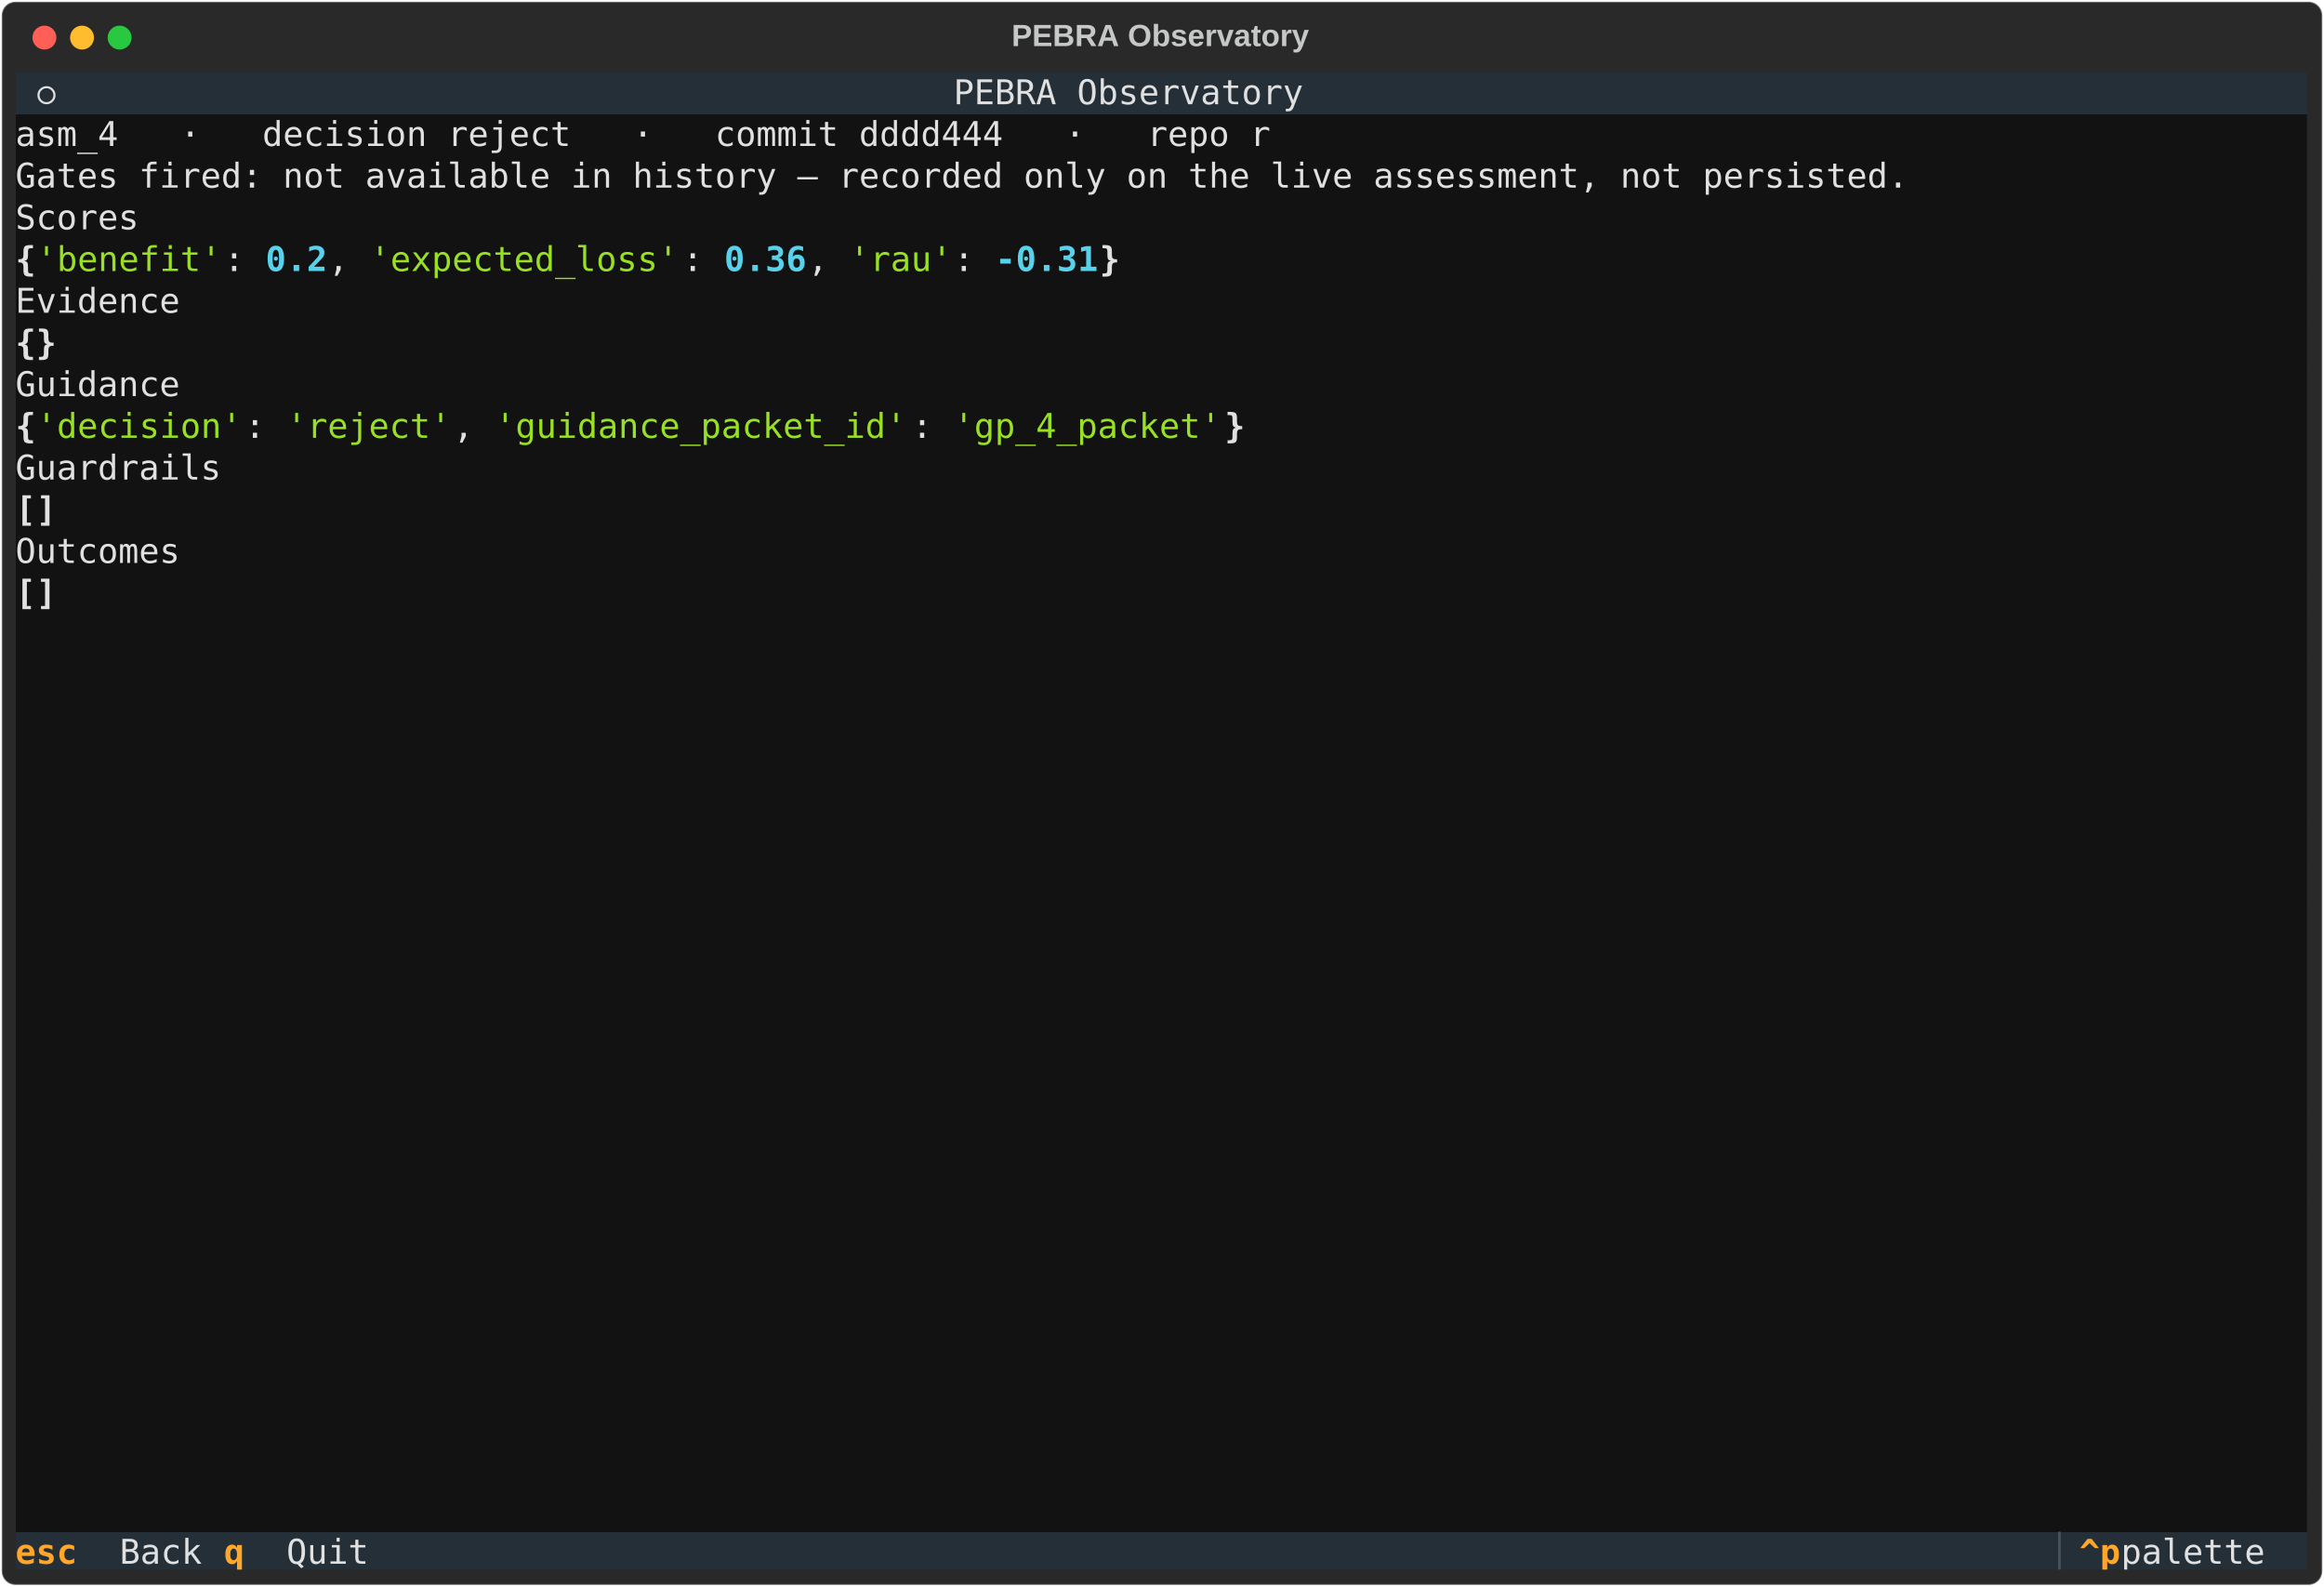
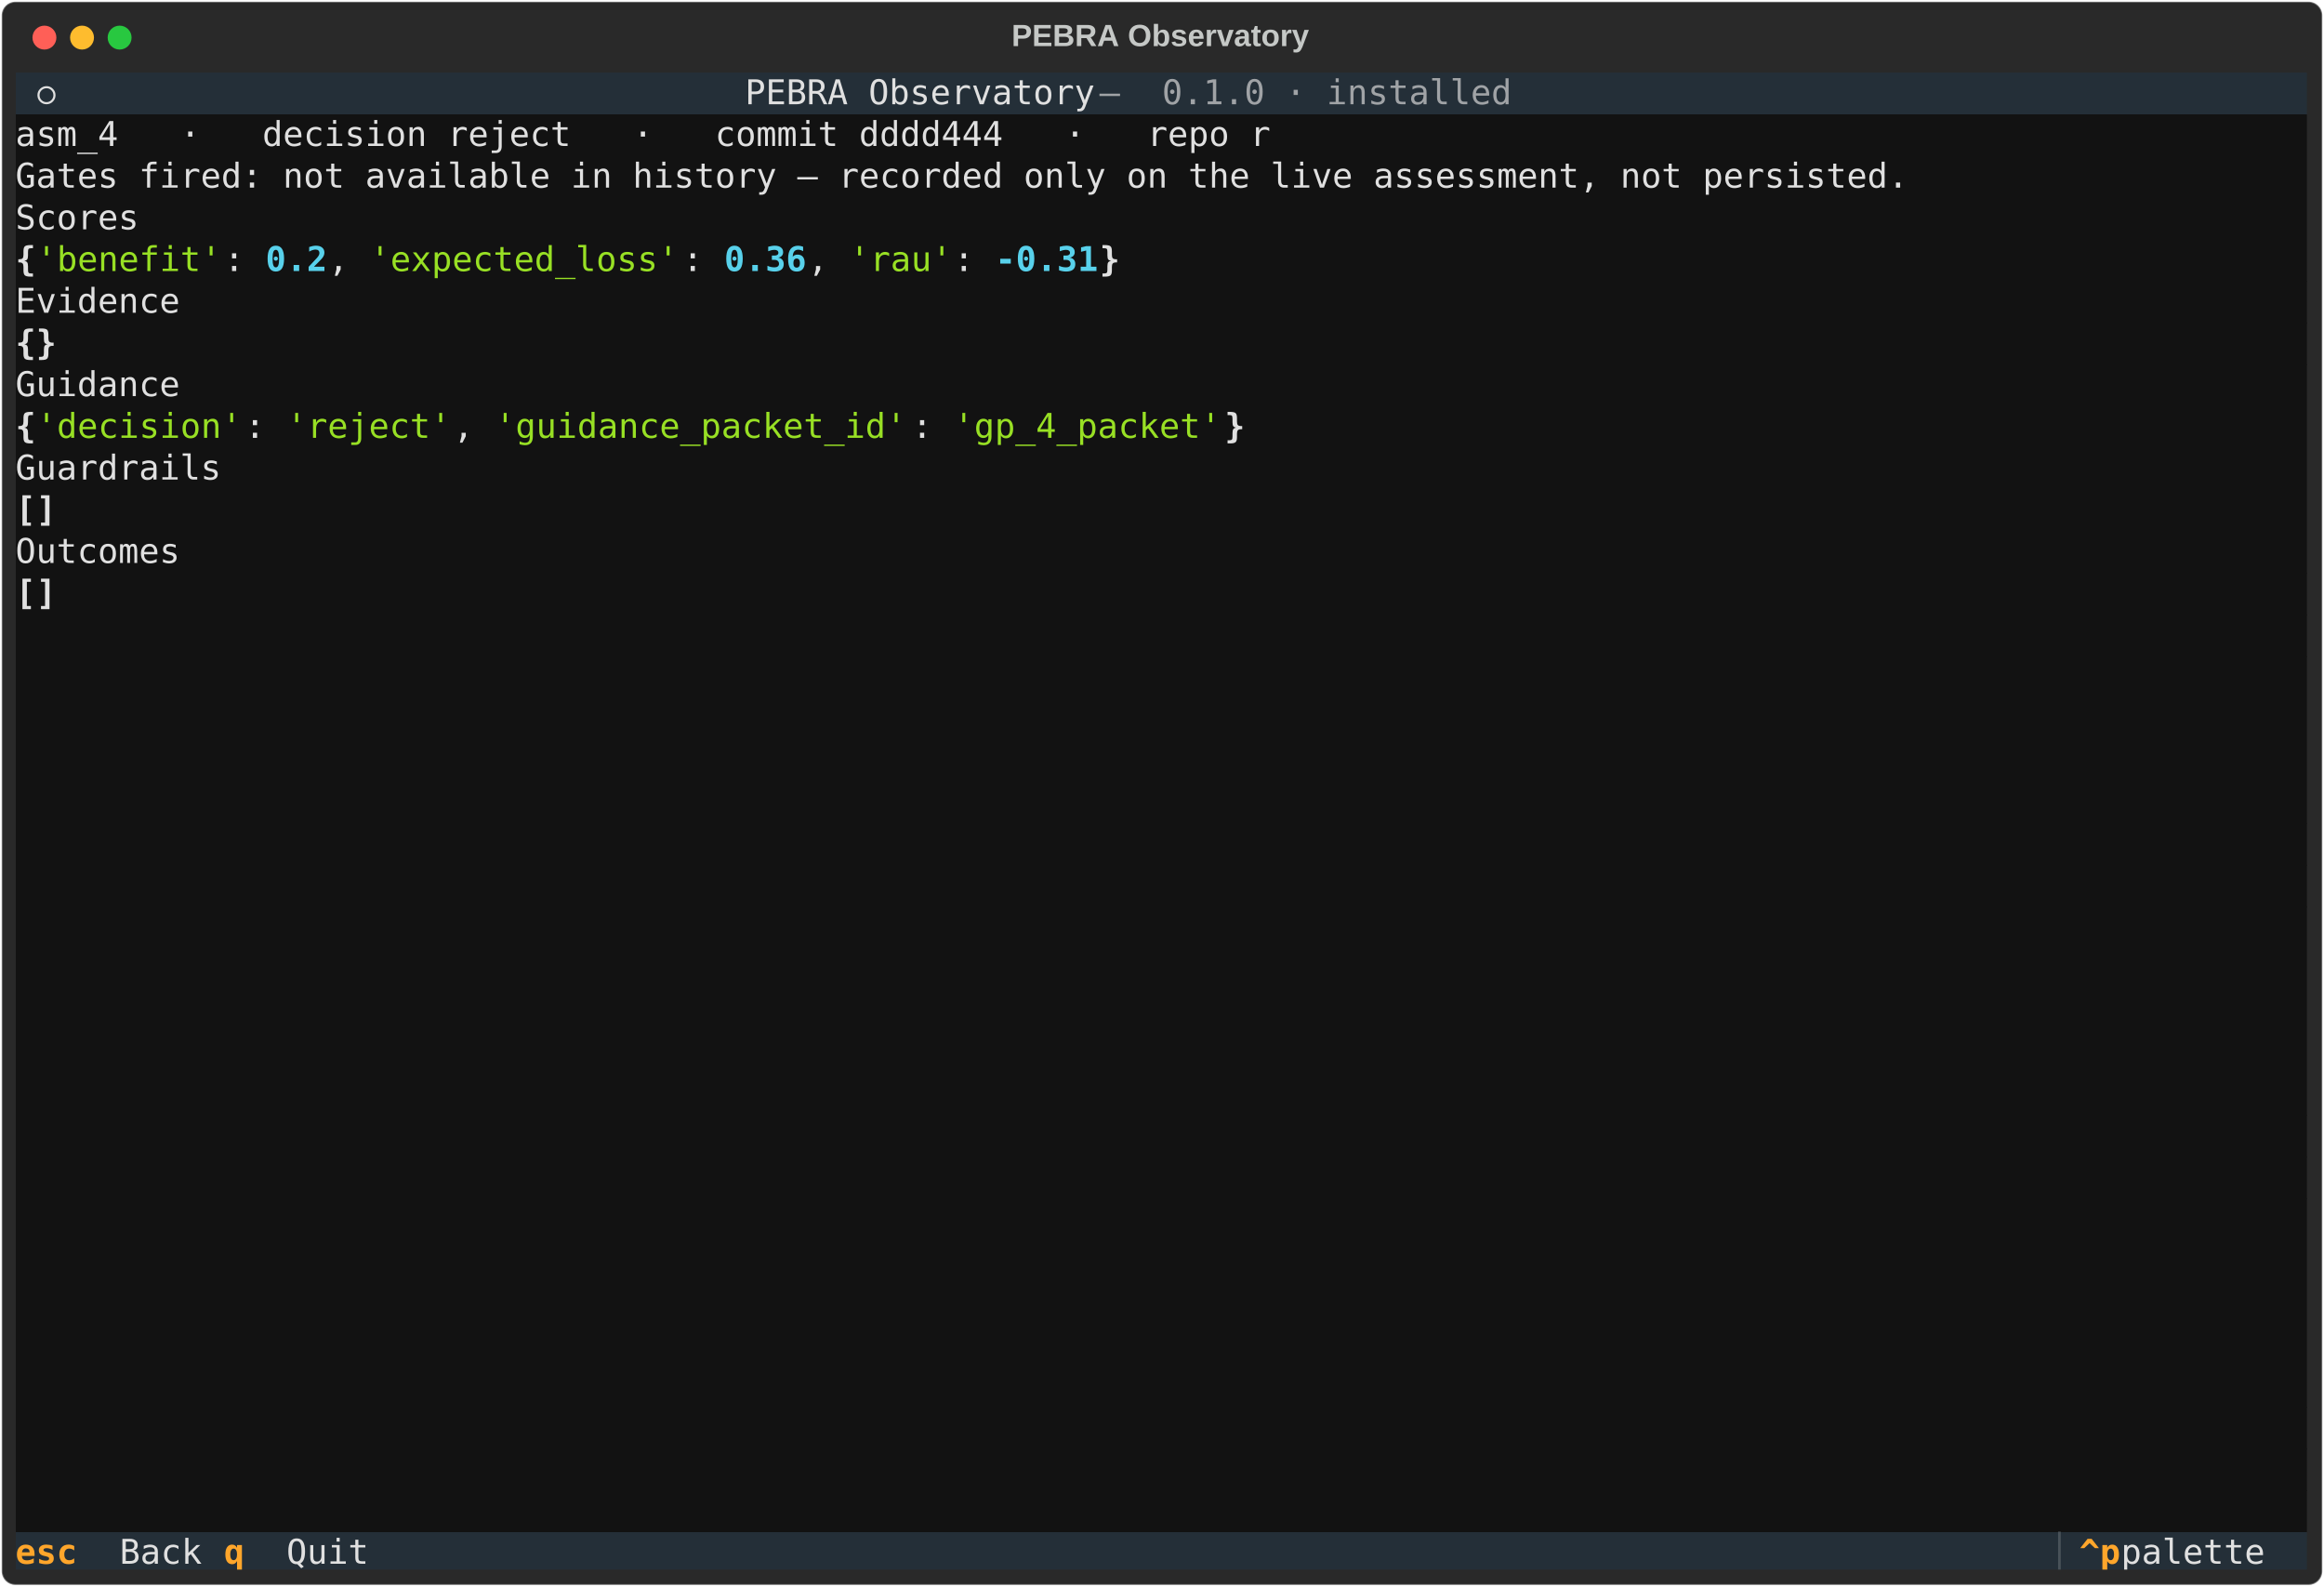
<svg xmlns="http://www.w3.org/2000/svg" class="rich-terminal" viewBox="0 0 1360 928.4">
  <style>

    @font-face {
        font-family: "Fira Code";
        src: local("FiraCode-Regular"),
                url("https://cdnjs.cloudflare.com/ajax/libs/firacode/6.2.0/woff2/FiraCode-Regular.woff2") format("woff2"),
                url("https://cdnjs.cloudflare.com/ajax/libs/firacode/6.2.0/woff/FiraCode-Regular.woff") format("woff");
        font-style: normal;
        font-weight: 400;
    }
    @font-face {
        font-family: "Fira Code";
        src: local("FiraCode-Bold"),
                url("https://cdnjs.cloudflare.com/ajax/libs/firacode/6.2.0/woff2/FiraCode-Bold.woff2") format("woff2"),
                url("https://cdnjs.cloudflare.com/ajax/libs/firacode/6.2.0/woff/FiraCode-Bold.woff") format("woff");
        font-style: bold;
        font-weight: 700;
    }

-     .terminal-614983243-matrix {
+     .terminal-matrix {
        font-family: Fira Code, monospace;
        font-size: 20px;
        line-height: 24.4px;
        font-variant-east-asian: full-width;
    }

-     .terminal-614983243-title {
+     .terminal-title {
        font-size: 18px;
        font-weight: bold;
        font-family: arial;
    }

-     .terminal-614983243-r1 { fill: #c5c8c6 }
- .terminal-614983243-r2 { fill: #e0e0e0 }
- .terminal-614983243-r3 { fill: #e0e0e0;font-weight: bold }
- .terminal-614983243-r4 { fill: #98e024 }
- .terminal-614983243-r5 { fill: #58d1eb;font-weight: bold }
- .terminal-614983243-r6 { fill: #ffa62b;font-weight: bold }
- .terminal-614983243-r7 { fill: #495259 }
+     .terminal-r1 { fill: #c5c8c6 }
+ .terminal-r2 { fill: #e0e0e0 }
+ .terminal-r3 { fill: #a0a3a6 }
+ .terminal-r4 { fill: #e0e0e0;font-weight: bold }
+ .terminal-r5 { fill: #98e024 }
+ .terminal-r6 { fill: #58d1eb;font-weight: bold }
+ .terminal-r7 { fill: #ffa62b;font-weight: bold }
+ .terminal-r8 { fill: #495259 }
    </style>
  <defs>
-     <clipPath id="terminal-614983243-clip-terminal">
+     <clipPath id="terminal-clip-terminal">
      <rect x="0" y="0" width="1341.0" height="877.4" />
    </clipPath>
-     <clipPath id="terminal-614983243-line-0">
+     <clipPath id="terminal-line-0">
      <rect x="0" y="1.5" width="1342" height="24.65" />
    </clipPath>
-     <clipPath id="terminal-614983243-line-1">
+     <clipPath id="terminal-line-1">
      <rect x="0" y="25.9" width="1342" height="24.65" />
    </clipPath>
-     <clipPath id="terminal-614983243-line-2">
+     <clipPath id="terminal-line-2">
      <rect x="0" y="50.3" width="1342" height="24.65" />
    </clipPath>
-     <clipPath id="terminal-614983243-line-3">
+     <clipPath id="terminal-line-3">
      <rect x="0" y="74.7" width="1342" height="24.65" />
    </clipPath>
-     <clipPath id="terminal-614983243-line-4">
+     <clipPath id="terminal-line-4">
      <rect x="0" y="99.1" width="1342" height="24.65" />
    </clipPath>
-     <clipPath id="terminal-614983243-line-5">
+     <clipPath id="terminal-line-5">
      <rect x="0" y="123.5" width="1342" height="24.65" />
    </clipPath>
-     <clipPath id="terminal-614983243-line-6">
+     <clipPath id="terminal-line-6">
      <rect x="0" y="147.9" width="1342" height="24.65" />
    </clipPath>
-     <clipPath id="terminal-614983243-line-7">
+     <clipPath id="terminal-line-7">
      <rect x="0" y="172.3" width="1342" height="24.65" />
    </clipPath>
-     <clipPath id="terminal-614983243-line-8">
+     <clipPath id="terminal-line-8">
      <rect x="0" y="196.7" width="1342" height="24.65" />
    </clipPath>
-     <clipPath id="terminal-614983243-line-9">
+     <clipPath id="terminal-line-9">
      <rect x="0" y="221.1" width="1342" height="24.65" />
    </clipPath>
-     <clipPath id="terminal-614983243-line-10">
+     <clipPath id="terminal-line-10">
      <rect x="0" y="245.5" width="1342" height="24.65" />
    </clipPath>
-     <clipPath id="terminal-614983243-line-11">
+     <clipPath id="terminal-line-11">
      <rect x="0" y="269.9" width="1342" height="24.65" />
    </clipPath>
-     <clipPath id="terminal-614983243-line-12">
+     <clipPath id="terminal-line-12">
      <rect x="0" y="294.3" width="1342" height="24.65" />
    </clipPath>
-     <clipPath id="terminal-614983243-line-13">
+     <clipPath id="terminal-line-13">
      <rect x="0" y="318.7" width="1342" height="24.65" />
    </clipPath>
-     <clipPath id="terminal-614983243-line-14">
+     <clipPath id="terminal-line-14">
      <rect x="0" y="343.1" width="1342" height="24.65" />
    </clipPath>
-     <clipPath id="terminal-614983243-line-15">
+     <clipPath id="terminal-line-15">
      <rect x="0" y="367.5" width="1342" height="24.65" />
    </clipPath>
-     <clipPath id="terminal-614983243-line-16">
+     <clipPath id="terminal-line-16">
      <rect x="0" y="391.9" width="1342" height="24.65" />
    </clipPath>
-     <clipPath id="terminal-614983243-line-17">
+     <clipPath id="terminal-line-17">
      <rect x="0" y="416.3" width="1342" height="24.65" />
    </clipPath>
-     <clipPath id="terminal-614983243-line-18">
+     <clipPath id="terminal-line-18">
      <rect x="0" y="440.7" width="1342" height="24.65" />
    </clipPath>
-     <clipPath id="terminal-614983243-line-19">
+     <clipPath id="terminal-line-19">
      <rect x="0" y="465.1" width="1342" height="24.65" />
    </clipPath>
-     <clipPath id="terminal-614983243-line-20">
+     <clipPath id="terminal-line-20">
      <rect x="0" y="489.5" width="1342" height="24.65" />
    </clipPath>
-     <clipPath id="terminal-614983243-line-21">
+     <clipPath id="terminal-line-21">
      <rect x="0" y="513.9" width="1342" height="24.65" />
    </clipPath>
-     <clipPath id="terminal-614983243-line-22">
+     <clipPath id="terminal-line-22">
      <rect x="0" y="538.3" width="1342" height="24.65" />
    </clipPath>
-     <clipPath id="terminal-614983243-line-23">
+     <clipPath id="terminal-line-23">
      <rect x="0" y="562.7" width="1342" height="24.65" />
    </clipPath>
-     <clipPath id="terminal-614983243-line-24">
+     <clipPath id="terminal-line-24">
      <rect x="0" y="587.1" width="1342" height="24.65" />
    </clipPath>
-     <clipPath id="terminal-614983243-line-25">
+     <clipPath id="terminal-line-25">
      <rect x="0" y="611.5" width="1342" height="24.65" />
    </clipPath>
-     <clipPath id="terminal-614983243-line-26">
+     <clipPath id="terminal-line-26">
      <rect x="0" y="635.9" width="1342" height="24.65" />
    </clipPath>
-     <clipPath id="terminal-614983243-line-27">
+     <clipPath id="terminal-line-27">
      <rect x="0" y="660.3" width="1342" height="24.65" />
    </clipPath>
-     <clipPath id="terminal-614983243-line-28">
+     <clipPath id="terminal-line-28">
      <rect x="0" y="684.7" width="1342" height="24.65" />
    </clipPath>
-     <clipPath id="terminal-614983243-line-29">
+     <clipPath id="terminal-line-29">
      <rect x="0" y="709.1" width="1342" height="24.65" />
    </clipPath>
-     <clipPath id="terminal-614983243-line-30">
+     <clipPath id="terminal-line-30">
      <rect x="0" y="733.5" width="1342" height="24.65" />
    </clipPath>
-     <clipPath id="terminal-614983243-line-31">
+     <clipPath id="terminal-line-31">
      <rect x="0" y="757.9" width="1342" height="24.65" />
    </clipPath>
-     <clipPath id="terminal-614983243-line-32">
+     <clipPath id="terminal-line-32">
      <rect x="0" y="782.3" width="1342" height="24.65" />
    </clipPath>
-     <clipPath id="terminal-614983243-line-33">
+     <clipPath id="terminal-line-33">
      <rect x="0" y="806.7" width="1342" height="24.65" />
    </clipPath>
-     <clipPath id="terminal-614983243-line-34">
+     <clipPath id="terminal-line-34">
      <rect x="0" y="831.1" width="1342" height="24.65" />
    </clipPath>
  </defs>
  <rect fill="#292929" stroke="rgba(255,255,255,0.35)" stroke-width="1" x="1" y="1" width="1358" height="926.4" rx="8" />
-   <text class="terminal-614983243-title" fill="#c5c8c6" text-anchor="middle" x="679" y="27">PEBRA Observatory</text>
+   <text class="terminal-title" fill="#c5c8c6" text-anchor="middle" x="679" y="27">PEBRA Observatory</text>
  <g transform="translate(26,22)">
    <circle cx="0" cy="0" r="7" fill="#ff5f57" />
    <circle cx="22" cy="0" r="7" fill="#febc2e" />
    <circle cx="44" cy="0" r="7" fill="#28c840" />
  </g>
-   <g transform="translate(9, 41)" clip-path="url(#terminal-614983243-clip-terminal)">
+   <g transform="translate(9, 41)" clip-path="url(#terminal-clip-terminal)">
    <rect fill="#242f38" x="0" y="1.5" width="12.2" height="24.65" shape-rendering="crispEdges" />
    <rect fill="#242f38" x="12.2" y="1.5" width="12.2" height="24.65" shape-rendering="crispEdges" />
    <rect fill="#242f38" x="24.4" y="1.5" width="61" height="24.65" shape-rendering="crispEdges" />
    <rect fill="#242f38" x="85.4" y="1.5" width="12.2" height="24.65" shape-rendering="crispEdges" />
-     <rect fill="#242f38" x="97.6" y="1.5" width="451.4" height="24.65" shape-rendering="crispEdges" />
-     <rect fill="#242f38" x="549" y="1.5" width="207.4" height="24.65" shape-rendering="crispEdges" />
-     <rect fill="#242f38" x="756.4" y="1.5" width="463.6" height="24.65" shape-rendering="crispEdges" />
+     <rect fill="#242f38" x="97.6" y="1.5" width="329.4" height="24.65" shape-rendering="crispEdges" />
+     <rect fill="#242f38" x="427" y="1.5" width="207.4" height="24.65" shape-rendering="crispEdges" />
+     <rect fill="#242f38" x="634.4" y="1.5" width="36.6" height="24.65" shape-rendering="crispEdges" />
+     <rect fill="#242f38" x="671" y="1.5" width="207.4" height="24.65" shape-rendering="crispEdges" />
+     <rect fill="#242f38" x="878.4" y="1.5" width="341.6" height="24.65" shape-rendering="crispEdges" />
    <rect fill="#242f38" x="1220" y="1.5" width="12.2" height="24.65" shape-rendering="crispEdges" />
    <rect fill="#242f38" x="1232.2" y="1.5" width="0" height="24.65" shape-rendering="crispEdges" />
    <rect fill="#242f38" x="1232.2" y="1.5" width="109.8" height="24.65" shape-rendering="crispEdges" />
    <rect fill="#121212" x="0" y="25.9" width="744.2" height="24.65" shape-rendering="crispEdges" />
    <rect fill="#121212" x="744.2" y="25.9" width="597.8" height="24.65" shape-rendering="crispEdges" />
    <rect fill="#121212" x="0" y="50.3" width="1122.4" height="24.65" shape-rendering="crispEdges" />
    <rect fill="#121212" x="1122.4" y="50.3" width="219.6" height="24.65" shape-rendering="crispEdges" />
    <rect fill="#121212" x="0" y="74.7" width="73.2" height="24.65" shape-rendering="crispEdges" />
    <rect fill="#121212" x="73.2" y="74.7" width="1268.8" height="24.65" shape-rendering="crispEdges" />
    <rect fill="#121212" x="0" y="99.1" width="12.2" height="24.65" shape-rendering="crispEdges" />
    <rect fill="#121212" x="12.2" y="99.1" width="109.8" height="24.65" shape-rendering="crispEdges" />
    <rect fill="#121212" x="122" y="99.1" width="24.4" height="24.65" shape-rendering="crispEdges" />
    <rect fill="#121212" x="146.4" y="99.1" width="36.6" height="24.65" shape-rendering="crispEdges" />
    <rect fill="#121212" x="183" y="99.1" width="24.4" height="24.65" shape-rendering="crispEdges" />
    <rect fill="#121212" x="207.4" y="99.1" width="183" height="24.65" shape-rendering="crispEdges" />
    <rect fill="#121212" x="390.4" y="99.1" width="24.4" height="24.65" shape-rendering="crispEdges" />
    <rect fill="#121212" x="414.8" y="99.1" width="48.8" height="24.65" shape-rendering="crispEdges" />
    <rect fill="#121212" x="463.6" y="99.1" width="24.4" height="24.65" shape-rendering="crispEdges" />
    <rect fill="#121212" x="488" y="99.1" width="61" height="24.65" shape-rendering="crispEdges" />
    <rect fill="#121212" x="549" y="99.1" width="24.4" height="24.65" shape-rendering="crispEdges" />
    <rect fill="#121212" x="573.4" y="99.1" width="61" height="24.65" shape-rendering="crispEdges" />
    <rect fill="#121212" x="634.4" y="99.1" width="12.2" height="24.65" shape-rendering="crispEdges" />
    <rect fill="#121212" x="646.6" y="99.1" width="695.4" height="24.65" shape-rendering="crispEdges" />
    <rect fill="#121212" x="0" y="123.5" width="97.6" height="24.65" shape-rendering="crispEdges" />
    <rect fill="#121212" x="97.6" y="123.5" width="1244.4" height="24.65" shape-rendering="crispEdges" />
    <rect fill="#121212" x="0" y="147.9" width="24.4" height="24.65" shape-rendering="crispEdges" />
    <rect fill="#121212" x="24.4" y="147.9" width="1317.6" height="24.65" shape-rendering="crispEdges" />
    <rect fill="#121212" x="0" y="172.3" width="97.6" height="24.65" shape-rendering="crispEdges" />
    <rect fill="#121212" x="97.6" y="172.3" width="1244.4" height="24.65" shape-rendering="crispEdges" />
    <rect fill="#121212" x="0" y="196.7" width="12.2" height="24.65" shape-rendering="crispEdges" />
    <rect fill="#121212" x="12.2" y="196.7" width="122" height="24.65" shape-rendering="crispEdges" />
    <rect fill="#121212" x="134.2" y="196.7" width="24.4" height="24.65" shape-rendering="crispEdges" />
    <rect fill="#121212" x="158.6" y="196.7" width="97.6" height="24.65" shape-rendering="crispEdges" />
    <rect fill="#121212" x="256.2" y="196.7" width="24.4" height="24.65" shape-rendering="crispEdges" />
    <rect fill="#121212" x="280.6" y="196.7" width="244" height="24.65" shape-rendering="crispEdges" />
    <rect fill="#121212" x="524.6" y="196.7" width="24.4" height="24.65" shape-rendering="crispEdges" />
    <rect fill="#121212" x="549" y="196.7" width="158.6" height="24.65" shape-rendering="crispEdges" />
    <rect fill="#121212" x="707.6" y="196.7" width="12.2" height="24.65" shape-rendering="crispEdges" />
    <rect fill="#121212" x="719.8" y="196.7" width="622.2" height="24.65" shape-rendering="crispEdges" />
    <rect fill="#121212" x="0" y="221.1" width="122" height="24.65" shape-rendering="crispEdges" />
    <rect fill="#121212" x="122" y="221.1" width="1220" height="24.65" shape-rendering="crispEdges" />
    <rect fill="#121212" x="0" y="245.5" width="24.4" height="24.65" shape-rendering="crispEdges" />
    <rect fill="#121212" x="24.4" y="245.5" width="1317.6" height="24.65" shape-rendering="crispEdges" />
    <rect fill="#121212" x="0" y="269.9" width="97.6" height="24.65" shape-rendering="crispEdges" />
    <rect fill="#121212" x="97.6" y="269.9" width="1244.4" height="24.65" shape-rendering="crispEdges" />
    <rect fill="#121212" x="0" y="294.3" width="24.4" height="24.65" shape-rendering="crispEdges" />
    <rect fill="#121212" x="24.4" y="294.3" width="1317.6" height="24.65" shape-rendering="crispEdges" />
    <rect fill="#121212" x="0" y="318.7" width="1342" height="24.65" shape-rendering="crispEdges" />
    <rect fill="#121212" x="0" y="343.1" width="1342" height="24.65" shape-rendering="crispEdges" />
    <rect fill="#121212" x="0" y="367.5" width="1342" height="24.65" shape-rendering="crispEdges" />
    <rect fill="#121212" x="0" y="391.9" width="1342" height="24.65" shape-rendering="crispEdges" />
    <rect fill="#121212" x="0" y="416.3" width="1342" height="24.65" shape-rendering="crispEdges" />
    <rect fill="#121212" x="0" y="440.7" width="1342" height="24.65" shape-rendering="crispEdges" />
    <rect fill="#121212" x="0" y="465.1" width="1342" height="24.65" shape-rendering="crispEdges" />
    <rect fill="#121212" x="0" y="489.5" width="1342" height="24.65" shape-rendering="crispEdges" />
    <rect fill="#121212" x="0" y="513.9" width="1342" height="24.65" shape-rendering="crispEdges" />
    <rect fill="#121212" x="0" y="538.3" width="1342" height="24.65" shape-rendering="crispEdges" />
    <rect fill="#121212" x="0" y="562.7" width="1342" height="24.65" shape-rendering="crispEdges" />
    <rect fill="#121212" x="0" y="587.1" width="1342" height="24.65" shape-rendering="crispEdges" />
    <rect fill="#121212" x="0" y="611.5" width="1342" height="24.65" shape-rendering="crispEdges" />
    <rect fill="#121212" x="0" y="635.9" width="1342" height="24.65" shape-rendering="crispEdges" />
    <rect fill="#121212" x="0" y="660.3" width="1342" height="24.65" shape-rendering="crispEdges" />
    <rect fill="#121212" x="0" y="684.7" width="1342" height="24.65" shape-rendering="crispEdges" />
    <rect fill="#121212" x="0" y="709.1" width="1342" height="24.65" shape-rendering="crispEdges" />
    <rect fill="#121212" x="0" y="733.5" width="1342" height="24.65" shape-rendering="crispEdges" />
    <rect fill="#121212" x="0" y="757.9" width="1342" height="24.65" shape-rendering="crispEdges" />
    <rect fill="#121212" x="0" y="782.3" width="1342" height="24.65" shape-rendering="crispEdges" />
    <rect fill="#121212" x="0" y="806.7" width="1342" height="24.65" shape-rendering="crispEdges" />
    <rect fill="#121212" x="0" y="831.1" width="1342" height="24.65" shape-rendering="crispEdges" />
    <rect fill="#242f38" x="0" y="855.5" width="61" height="24.65" shape-rendering="crispEdges" />
    <rect fill="#242f38" x="61" y="855.5" width="61" height="24.65" shape-rendering="crispEdges" />
    <rect fill="#242f38" x="122" y="855.5" width="36.6" height="24.65" shape-rendering="crispEdges" />
    <rect fill="#242f38" x="158.6" y="855.5" width="61" height="24.65" shape-rendering="crispEdges" />
    <rect fill="#242f38" x="219.6" y="855.5" width="976" height="24.65" shape-rendering="crispEdges" />
    <rect fill="#242f38" x="1195.6" y="855.5" width="12.2" height="24.65" shape-rendering="crispEdges" />
    <rect fill="#242f38" x="1207.8" y="855.5" width="24.4" height="24.65" shape-rendering="crispEdges" />
    <rect fill="#242f38" x="1232.2" y="855.5" width="97.6" height="24.65" shape-rendering="crispEdges" />
    <rect fill="#242f38" x="1329.8" y="855.5" width="12.2" height="24.65" shape-rendering="crispEdges" />
-     <g class="terminal-614983243-matrix">
-       <text class="terminal-614983243-r2" x="12.2" y="20" textLength="12.2" clip-path="url(#terminal-614983243-line-0)">⭘</text>
-       <text class="terminal-614983243-r2" x="549" y="20" textLength="207.4" clip-path="url(#terminal-614983243-line-0)">PEBRA Observatory</text>
-       <text class="terminal-614983243-r1" x="1342" y="20" textLength="12.2" clip-path="url(#terminal-614983243-line-0)">
- </text>
-       <text class="terminal-614983243-r2" x="0" y="44.4" textLength="744.2" clip-path="url(#terminal-614983243-line-1)">asm_4   ·   decision reject   ·   commit dddd444   ·   repo r</text>
-       <text class="terminal-614983243-r1" x="1342" y="44.4" textLength="12.2" clip-path="url(#terminal-614983243-line-1)">
- </text>
-       <text class="terminal-614983243-r2" x="0" y="68.8" textLength="1122.4" clip-path="url(#terminal-614983243-line-2)">Gates fired: not available in history — recorded only on the live assessment, not persisted.</text>
-       <text class="terminal-614983243-r1" x="1342" y="68.8" textLength="12.2" clip-path="url(#terminal-614983243-line-2)">
- </text>
-       <text class="terminal-614983243-r2" x="0" y="93.2" textLength="73.2" clip-path="url(#terminal-614983243-line-3)">Scores</text>
-       <text class="terminal-614983243-r1" x="1342" y="93.2" textLength="12.2" clip-path="url(#terminal-614983243-line-3)">
- </text>
-       <text class="terminal-614983243-r3" x="0" y="117.6" textLength="12.2" clip-path="url(#terminal-614983243-line-4)">{</text>
-       <text class="terminal-614983243-r4" x="12.2" y="117.6" textLength="109.8" clip-path="url(#terminal-614983243-line-4)">'benefit'</text>
-       <text class="terminal-614983243-r2" x="122" y="117.6" textLength="24.4" clip-path="url(#terminal-614983243-line-4)">: </text>
-       <text class="terminal-614983243-r5" x="146.4" y="117.6" textLength="36.6" clip-path="url(#terminal-614983243-line-4)">0.2</text>
-       <text class="terminal-614983243-r2" x="183" y="117.6" textLength="24.4" clip-path="url(#terminal-614983243-line-4)">, </text>
-       <text class="terminal-614983243-r4" x="207.4" y="117.6" textLength="183" clip-path="url(#terminal-614983243-line-4)">'expected_loss'</text>
-       <text class="terminal-614983243-r2" x="390.4" y="117.6" textLength="24.4" clip-path="url(#terminal-614983243-line-4)">: </text>
-       <text class="terminal-614983243-r5" x="414.8" y="117.6" textLength="48.8" clip-path="url(#terminal-614983243-line-4)">0.36</text>
-       <text class="terminal-614983243-r2" x="463.6" y="117.6" textLength="24.4" clip-path="url(#terminal-614983243-line-4)">, </text>
-       <text class="terminal-614983243-r4" x="488" y="117.6" textLength="61" clip-path="url(#terminal-614983243-line-4)">'rau'</text>
-       <text class="terminal-614983243-r2" x="549" y="117.6" textLength="24.4" clip-path="url(#terminal-614983243-line-4)">: </text>
-       <text class="terminal-614983243-r5" x="573.4" y="117.6" textLength="61" clip-path="url(#terminal-614983243-line-4)">-0.31</text>
-       <text class="terminal-614983243-r3" x="634.4" y="117.6" textLength="12.2" clip-path="url(#terminal-614983243-line-4)">}</text>
-       <text class="terminal-614983243-r1" x="1342" y="117.6" textLength="12.2" clip-path="url(#terminal-614983243-line-4)">
- </text>
-       <text class="terminal-614983243-r2" x="0" y="142" textLength="97.6" clip-path="url(#terminal-614983243-line-5)">Evidence</text>
-       <text class="terminal-614983243-r1" x="1342" y="142" textLength="12.2" clip-path="url(#terminal-614983243-line-5)">
- </text>
-       <text class="terminal-614983243-r3" x="0" y="166.4" textLength="24.4" clip-path="url(#terminal-614983243-line-6)">{}</text>
-       <text class="terminal-614983243-r1" x="1342" y="166.4" textLength="12.2" clip-path="url(#terminal-614983243-line-6)">
- </text>
-       <text class="terminal-614983243-r2" x="0" y="190.8" textLength="97.6" clip-path="url(#terminal-614983243-line-7)">Guidance</text>
-       <text class="terminal-614983243-r1" x="1342" y="190.8" textLength="12.2" clip-path="url(#terminal-614983243-line-7)">
- </text>
-       <text class="terminal-614983243-r3" x="0" y="215.2" textLength="12.2" clip-path="url(#terminal-614983243-line-8)">{</text>
-       <text class="terminal-614983243-r4" x="12.2" y="215.2" textLength="122" clip-path="url(#terminal-614983243-line-8)">'decision'</text>
-       <text class="terminal-614983243-r2" x="134.2" y="215.2" textLength="24.4" clip-path="url(#terminal-614983243-line-8)">: </text>
-       <text class="terminal-614983243-r4" x="158.6" y="215.2" textLength="97.6" clip-path="url(#terminal-614983243-line-8)">'reject'</text>
-       <text class="terminal-614983243-r2" x="256.2" y="215.2" textLength="24.4" clip-path="url(#terminal-614983243-line-8)">, </text>
-       <text class="terminal-614983243-r4" x="280.6" y="215.2" textLength="244" clip-path="url(#terminal-614983243-line-8)">'guidance_packet_id'</text>
-       <text class="terminal-614983243-r2" x="524.6" y="215.2" textLength="24.4" clip-path="url(#terminal-614983243-line-8)">: </text>
-       <text class="terminal-614983243-r4" x="549" y="215.2" textLength="158.6" clip-path="url(#terminal-614983243-line-8)">'gp_4_packet'</text>
-       <text class="terminal-614983243-r3" x="707.6" y="215.2" textLength="12.2" clip-path="url(#terminal-614983243-line-8)">}</text>
-       <text class="terminal-614983243-r1" x="1342" y="215.2" textLength="12.2" clip-path="url(#terminal-614983243-line-8)">
- </text>
-       <text class="terminal-614983243-r2" x="0" y="239.6" textLength="122" clip-path="url(#terminal-614983243-line-9)">Guardrails</text>
-       <text class="terminal-614983243-r1" x="1342" y="239.6" textLength="12.2" clip-path="url(#terminal-614983243-line-9)">
- </text>
-       <text class="terminal-614983243-r3" x="0" y="264" textLength="24.4" clip-path="url(#terminal-614983243-line-10)">[]</text>
-       <text class="terminal-614983243-r1" x="1342" y="264" textLength="12.2" clip-path="url(#terminal-614983243-line-10)">
- </text>
-       <text class="terminal-614983243-r2" x="0" y="288.4" textLength="97.6" clip-path="url(#terminal-614983243-line-11)">Outcomes</text>
-       <text class="terminal-614983243-r1" x="1342" y="288.4" textLength="12.2" clip-path="url(#terminal-614983243-line-11)">
- </text>
-       <text class="terminal-614983243-r3" x="0" y="312.8" textLength="24.4" clip-path="url(#terminal-614983243-line-12)">[]</text>
-       <text class="terminal-614983243-r1" x="1342" y="312.8" textLength="12.2" clip-path="url(#terminal-614983243-line-12)">
- </text>
-       <text class="terminal-614983243-r1" x="1342" y="337.2" textLength="12.2" clip-path="url(#terminal-614983243-line-13)">
- </text>
-       <text class="terminal-614983243-r1" x="1342" y="361.6" textLength="12.2" clip-path="url(#terminal-614983243-line-14)">
- </text>
-       <text class="terminal-614983243-r1" x="1342" y="386" textLength="12.2" clip-path="url(#terminal-614983243-line-15)">
- </text>
-       <text class="terminal-614983243-r1" x="1342" y="410.4" textLength="12.2" clip-path="url(#terminal-614983243-line-16)">
- </text>
-       <text class="terminal-614983243-r1" x="1342" y="434.8" textLength="12.2" clip-path="url(#terminal-614983243-line-17)">
- </text>
-       <text class="terminal-614983243-r1" x="1342" y="459.2" textLength="12.2" clip-path="url(#terminal-614983243-line-18)">
- </text>
-       <text class="terminal-614983243-r1" x="1342" y="483.6" textLength="12.2" clip-path="url(#terminal-614983243-line-19)">
- </text>
-       <text class="terminal-614983243-r1" x="1342" y="508" textLength="12.2" clip-path="url(#terminal-614983243-line-20)">
- </text>
-       <text class="terminal-614983243-r1" x="1342" y="532.4" textLength="12.2" clip-path="url(#terminal-614983243-line-21)">
- </text>
-       <text class="terminal-614983243-r1" x="1342" y="556.8" textLength="12.2" clip-path="url(#terminal-614983243-line-22)">
- </text>
-       <text class="terminal-614983243-r1" x="1342" y="581.2" textLength="12.2" clip-path="url(#terminal-614983243-line-23)">
- </text>
-       <text class="terminal-614983243-r1" x="1342" y="605.6" textLength="12.2" clip-path="url(#terminal-614983243-line-24)">
- </text>
-       <text class="terminal-614983243-r1" x="1342" y="630" textLength="12.2" clip-path="url(#terminal-614983243-line-25)">
- </text>
-       <text class="terminal-614983243-r1" x="1342" y="654.4" textLength="12.2" clip-path="url(#terminal-614983243-line-26)">
- </text>
-       <text class="terminal-614983243-r1" x="1342" y="678.8" textLength="12.2" clip-path="url(#terminal-614983243-line-27)">
- </text>
-       <text class="terminal-614983243-r1" x="1342" y="703.2" textLength="12.2" clip-path="url(#terminal-614983243-line-28)">
- </text>
-       <text class="terminal-614983243-r1" x="1342" y="727.6" textLength="12.2" clip-path="url(#terminal-614983243-line-29)">
- </text>
-       <text class="terminal-614983243-r1" x="1342" y="752" textLength="12.2" clip-path="url(#terminal-614983243-line-30)">
- </text>
-       <text class="terminal-614983243-r1" x="1342" y="776.4" textLength="12.2" clip-path="url(#terminal-614983243-line-31)">
- </text>
-       <text class="terminal-614983243-r1" x="1342" y="800.8" textLength="12.2" clip-path="url(#terminal-614983243-line-32)">
- </text>
-       <text class="terminal-614983243-r1" x="1342" y="825.2" textLength="12.2" clip-path="url(#terminal-614983243-line-33)">
- </text>
-       <text class="terminal-614983243-r1" x="1342" y="849.6" textLength="12.2" clip-path="url(#terminal-614983243-line-34)">
- </text>
-       <text class="terminal-614983243-r6" x="0" y="874" textLength="61" clip-path="url(#terminal-614983243-line-35)"> esc </text>
-       <text class="terminal-614983243-r2" x="61" y="874" textLength="61" clip-path="url(#terminal-614983243-line-35)">Back </text>
-       <text class="terminal-614983243-r6" x="122" y="874" textLength="36.6" clip-path="url(#terminal-614983243-line-35)"> q </text>
-       <text class="terminal-614983243-r2" x="158.6" y="874" textLength="61" clip-path="url(#terminal-614983243-line-35)">Quit </text>
-       <text class="terminal-614983243-r7" x="1195.6" y="874" textLength="12.2" clip-path="url(#terminal-614983243-line-35)">▏</text>
-       <text class="terminal-614983243-r6" x="1207.8" y="874" textLength="24.4" clip-path="url(#terminal-614983243-line-35)">^p</text>
-       <text class="terminal-614983243-r2" x="1232.2" y="874" textLength="97.6" clip-path="url(#terminal-614983243-line-35)"> palette</text>
+     <g class="terminal-matrix">
+       <text class="terminal-r2" x="12.2" y="20" textLength="12.2" clip-path="url(#terminal-line-0)">⭘</text>
+       <text class="terminal-r2" x="427" y="20" textLength="207.4" clip-path="url(#terminal-line-0)">PEBRA Observatory</text>
+       <text class="terminal-r3" x="634.4" y="20" textLength="36.6" clip-path="url(#terminal-line-0)"> — </text>
+       <text class="terminal-r3" x="671" y="20" textLength="207.4" clip-path="url(#terminal-line-0)">0.1.0 · installed</text>
+       <text class="terminal-r1" x="1342" y="20" textLength="12.2" clip-path="url(#terminal-line-0)">
+ </text>
+       <text class="terminal-r2" x="0" y="44.4" textLength="744.2" clip-path="url(#terminal-line-1)">asm_4   ·   decision reject   ·   commit dddd444   ·   repo r</text>
+       <text class="terminal-r1" x="1342" y="44.4" textLength="12.2" clip-path="url(#terminal-line-1)">
+ </text>
+       <text class="terminal-r2" x="0" y="68.8" textLength="1122.4" clip-path="url(#terminal-line-2)">Gates fired: not available in history — recorded only on the live assessment, not persisted.</text>
+       <text class="terminal-r1" x="1342" y="68.8" textLength="12.2" clip-path="url(#terminal-line-2)">
+ </text>
+       <text class="terminal-r2" x="0" y="93.2" textLength="73.2" clip-path="url(#terminal-line-3)">Scores</text>
+       <text class="terminal-r1" x="1342" y="93.2" textLength="12.2" clip-path="url(#terminal-line-3)">
+ </text>
+       <text class="terminal-r4" x="0" y="117.6" textLength="12.2" clip-path="url(#terminal-line-4)">{</text>
+       <text class="terminal-r5" x="12.2" y="117.6" textLength="109.8" clip-path="url(#terminal-line-4)">'benefit'</text>
+       <text class="terminal-r2" x="122" y="117.6" textLength="24.4" clip-path="url(#terminal-line-4)">: </text>
+       <text class="terminal-r6" x="146.4" y="117.6" textLength="36.6" clip-path="url(#terminal-line-4)">0.2</text>
+       <text class="terminal-r2" x="183" y="117.6" textLength="24.4" clip-path="url(#terminal-line-4)">, </text>
+       <text class="terminal-r5" x="207.4" y="117.6" textLength="183" clip-path="url(#terminal-line-4)">'expected_loss'</text>
+       <text class="terminal-r2" x="390.4" y="117.6" textLength="24.4" clip-path="url(#terminal-line-4)">: </text>
+       <text class="terminal-r6" x="414.8" y="117.6" textLength="48.8" clip-path="url(#terminal-line-4)">0.36</text>
+       <text class="terminal-r2" x="463.6" y="117.6" textLength="24.4" clip-path="url(#terminal-line-4)">, </text>
+       <text class="terminal-r5" x="488" y="117.6" textLength="61" clip-path="url(#terminal-line-4)">'rau'</text>
+       <text class="terminal-r2" x="549" y="117.6" textLength="24.4" clip-path="url(#terminal-line-4)">: </text>
+       <text class="terminal-r6" x="573.4" y="117.6" textLength="61" clip-path="url(#terminal-line-4)">-0.31</text>
+       <text class="terminal-r4" x="634.4" y="117.6" textLength="12.2" clip-path="url(#terminal-line-4)">}</text>
+       <text class="terminal-r1" x="1342" y="117.6" textLength="12.2" clip-path="url(#terminal-line-4)">
+ </text>
+       <text class="terminal-r2" x="0" y="142" textLength="97.6" clip-path="url(#terminal-line-5)">Evidence</text>
+       <text class="terminal-r1" x="1342" y="142" textLength="12.2" clip-path="url(#terminal-line-5)">
+ </text>
+       <text class="terminal-r4" x="0" y="166.4" textLength="24.4" clip-path="url(#terminal-line-6)">{}</text>
+       <text class="terminal-r1" x="1342" y="166.4" textLength="12.2" clip-path="url(#terminal-line-6)">
+ </text>
+       <text class="terminal-r2" x="0" y="190.8" textLength="97.6" clip-path="url(#terminal-line-7)">Guidance</text>
+       <text class="terminal-r1" x="1342" y="190.8" textLength="12.2" clip-path="url(#terminal-line-7)">
+ </text>
+       <text class="terminal-r4" x="0" y="215.2" textLength="12.2" clip-path="url(#terminal-line-8)">{</text>
+       <text class="terminal-r5" x="12.2" y="215.2" textLength="122" clip-path="url(#terminal-line-8)">'decision'</text>
+       <text class="terminal-r2" x="134.2" y="215.2" textLength="24.4" clip-path="url(#terminal-line-8)">: </text>
+       <text class="terminal-r5" x="158.6" y="215.2" textLength="97.6" clip-path="url(#terminal-line-8)">'reject'</text>
+       <text class="terminal-r2" x="256.2" y="215.2" textLength="24.4" clip-path="url(#terminal-line-8)">, </text>
+       <text class="terminal-r5" x="280.6" y="215.2" textLength="244" clip-path="url(#terminal-line-8)">'guidance_packet_id'</text>
+       <text class="terminal-r2" x="524.6" y="215.2" textLength="24.4" clip-path="url(#terminal-line-8)">: </text>
+       <text class="terminal-r5" x="549" y="215.2" textLength="158.6" clip-path="url(#terminal-line-8)">'gp_4_packet'</text>
+       <text class="terminal-r4" x="707.6" y="215.2" textLength="12.2" clip-path="url(#terminal-line-8)">}</text>
+       <text class="terminal-r1" x="1342" y="215.2" textLength="12.2" clip-path="url(#terminal-line-8)">
+ </text>
+       <text class="terminal-r2" x="0" y="239.6" textLength="122" clip-path="url(#terminal-line-9)">Guardrails</text>
+       <text class="terminal-r1" x="1342" y="239.6" textLength="12.2" clip-path="url(#terminal-line-9)">
+ </text>
+       <text class="terminal-r4" x="0" y="264" textLength="24.4" clip-path="url(#terminal-line-10)">[]</text>
+       <text class="terminal-r1" x="1342" y="264" textLength="12.2" clip-path="url(#terminal-line-10)">
+ </text>
+       <text class="terminal-r2" x="0" y="288.4" textLength="97.6" clip-path="url(#terminal-line-11)">Outcomes</text>
+       <text class="terminal-r1" x="1342" y="288.4" textLength="12.2" clip-path="url(#terminal-line-11)">
+ </text>
+       <text class="terminal-r4" x="0" y="312.8" textLength="24.4" clip-path="url(#terminal-line-12)">[]</text>
+       <text class="terminal-r1" x="1342" y="312.8" textLength="12.2" clip-path="url(#terminal-line-12)">
+ </text>
+       <text class="terminal-r1" x="1342" y="337.2" textLength="12.2" clip-path="url(#terminal-line-13)">
+ </text>
+       <text class="terminal-r1" x="1342" y="361.6" textLength="12.2" clip-path="url(#terminal-line-14)">
+ </text>
+       <text class="terminal-r1" x="1342" y="386" textLength="12.2" clip-path="url(#terminal-line-15)">
+ </text>
+       <text class="terminal-r1" x="1342" y="410.4" textLength="12.2" clip-path="url(#terminal-line-16)">
+ </text>
+       <text class="terminal-r1" x="1342" y="434.8" textLength="12.2" clip-path="url(#terminal-line-17)">
+ </text>
+       <text class="terminal-r1" x="1342" y="459.2" textLength="12.2" clip-path="url(#terminal-line-18)">
+ </text>
+       <text class="terminal-r1" x="1342" y="483.6" textLength="12.2" clip-path="url(#terminal-line-19)">
+ </text>
+       <text class="terminal-r1" x="1342" y="508" textLength="12.2" clip-path="url(#terminal-line-20)">
+ </text>
+       <text class="terminal-r1" x="1342" y="532.4" textLength="12.2" clip-path="url(#terminal-line-21)">
+ </text>
+       <text class="terminal-r1" x="1342" y="556.8" textLength="12.2" clip-path="url(#terminal-line-22)">
+ </text>
+       <text class="terminal-r1" x="1342" y="581.2" textLength="12.2" clip-path="url(#terminal-line-23)">
+ </text>
+       <text class="terminal-r1" x="1342" y="605.6" textLength="12.2" clip-path="url(#terminal-line-24)">
+ </text>
+       <text class="terminal-r1" x="1342" y="630" textLength="12.2" clip-path="url(#terminal-line-25)">
+ </text>
+       <text class="terminal-r1" x="1342" y="654.4" textLength="12.2" clip-path="url(#terminal-line-26)">
+ </text>
+       <text class="terminal-r1" x="1342" y="678.8" textLength="12.2" clip-path="url(#terminal-line-27)">
+ </text>
+       <text class="terminal-r1" x="1342" y="703.2" textLength="12.2" clip-path="url(#terminal-line-28)">
+ </text>
+       <text class="terminal-r1" x="1342" y="727.6" textLength="12.2" clip-path="url(#terminal-line-29)">
+ </text>
+       <text class="terminal-r1" x="1342" y="752" textLength="12.2" clip-path="url(#terminal-line-30)">
+ </text>
+       <text class="terminal-r1" x="1342" y="776.4" textLength="12.2" clip-path="url(#terminal-line-31)">
+ </text>
+       <text class="terminal-r1" x="1342" y="800.8" textLength="12.2" clip-path="url(#terminal-line-32)">
+ </text>
+       <text class="terminal-r1" x="1342" y="825.2" textLength="12.2" clip-path="url(#terminal-line-33)">
+ </text>
+       <text class="terminal-r1" x="1342" y="849.6" textLength="12.2" clip-path="url(#terminal-line-34)">
+ </text>
+       <text class="terminal-r7" x="0" y="874" textLength="61" clip-path="url(#terminal-line-35)"> esc </text>
+       <text class="terminal-r2" x="61" y="874" textLength="61" clip-path="url(#terminal-line-35)">Back </text>
+       <text class="terminal-r7" x="122" y="874" textLength="36.6" clip-path="url(#terminal-line-35)"> q </text>
+       <text class="terminal-r2" x="158.6" y="874" textLength="61" clip-path="url(#terminal-line-35)">Quit </text>
+       <text class="terminal-r8" x="1195.6" y="874" textLength="12.2" clip-path="url(#terminal-line-35)">▏</text>
+       <text class="terminal-r7" x="1207.8" y="874" textLength="24.4" clip-path="url(#terminal-line-35)">^p</text>
+       <text class="terminal-r2" x="1232.2" y="874" textLength="97.6" clip-path="url(#terminal-line-35)"> palette</text>
    </g>
  </g>
</svg>
